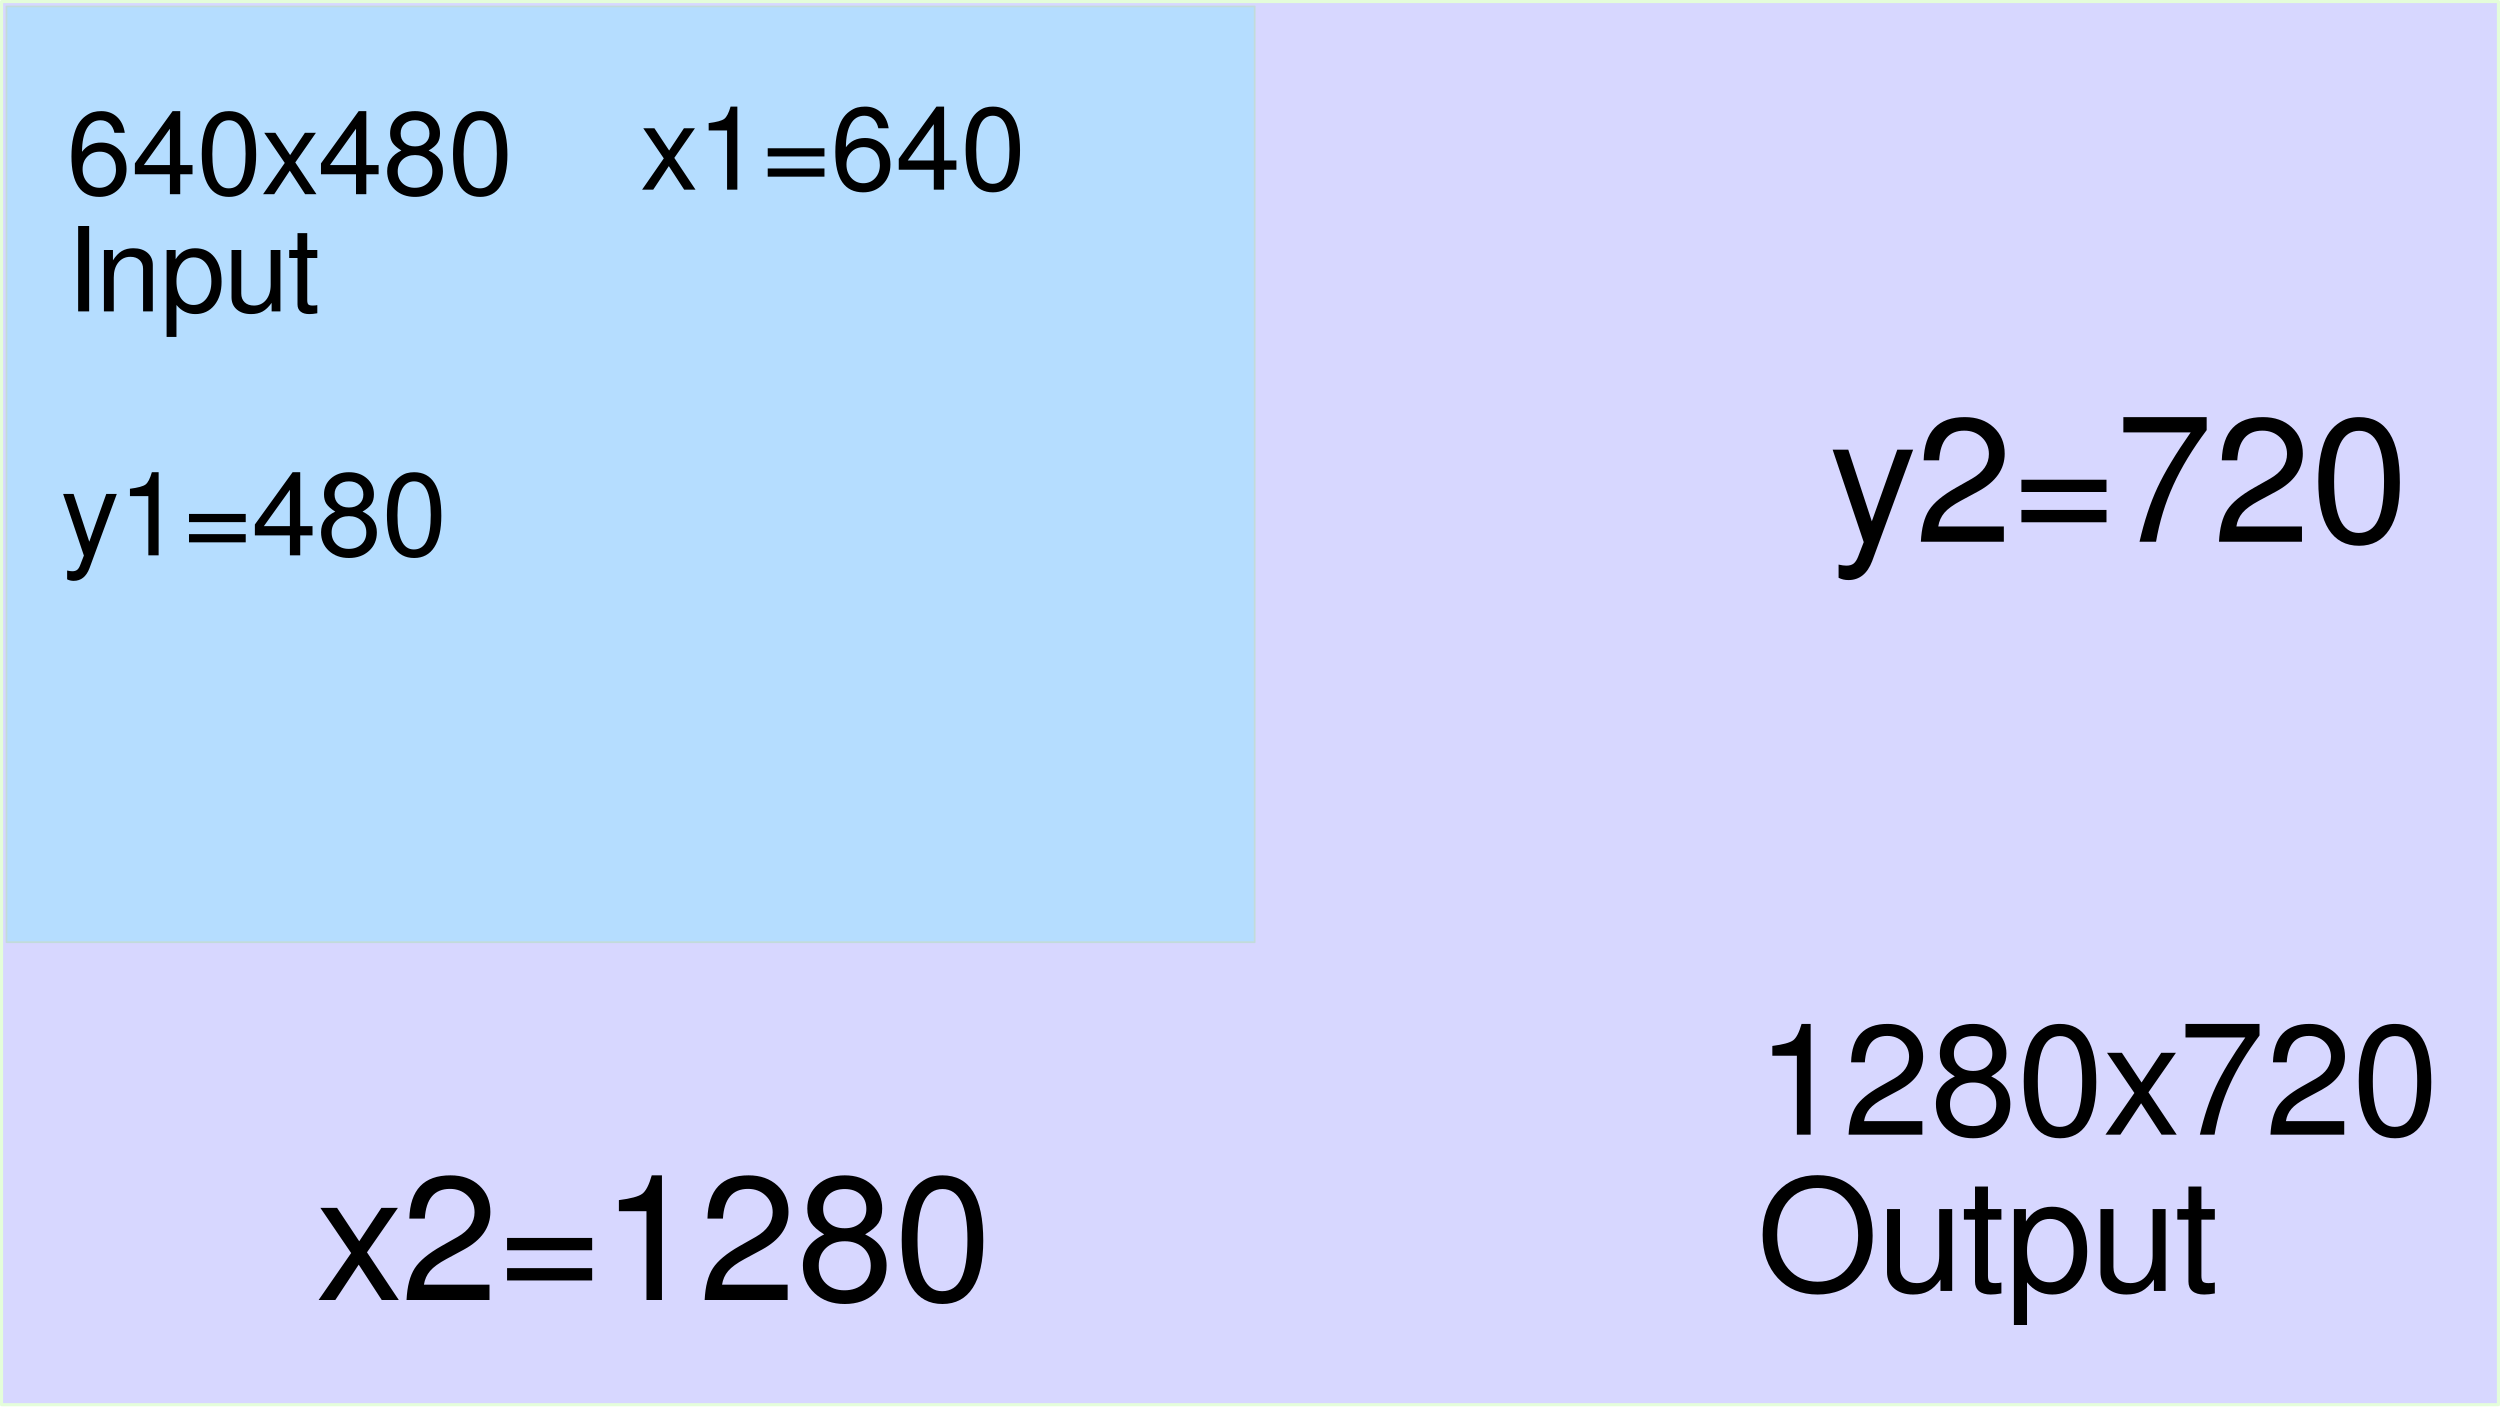
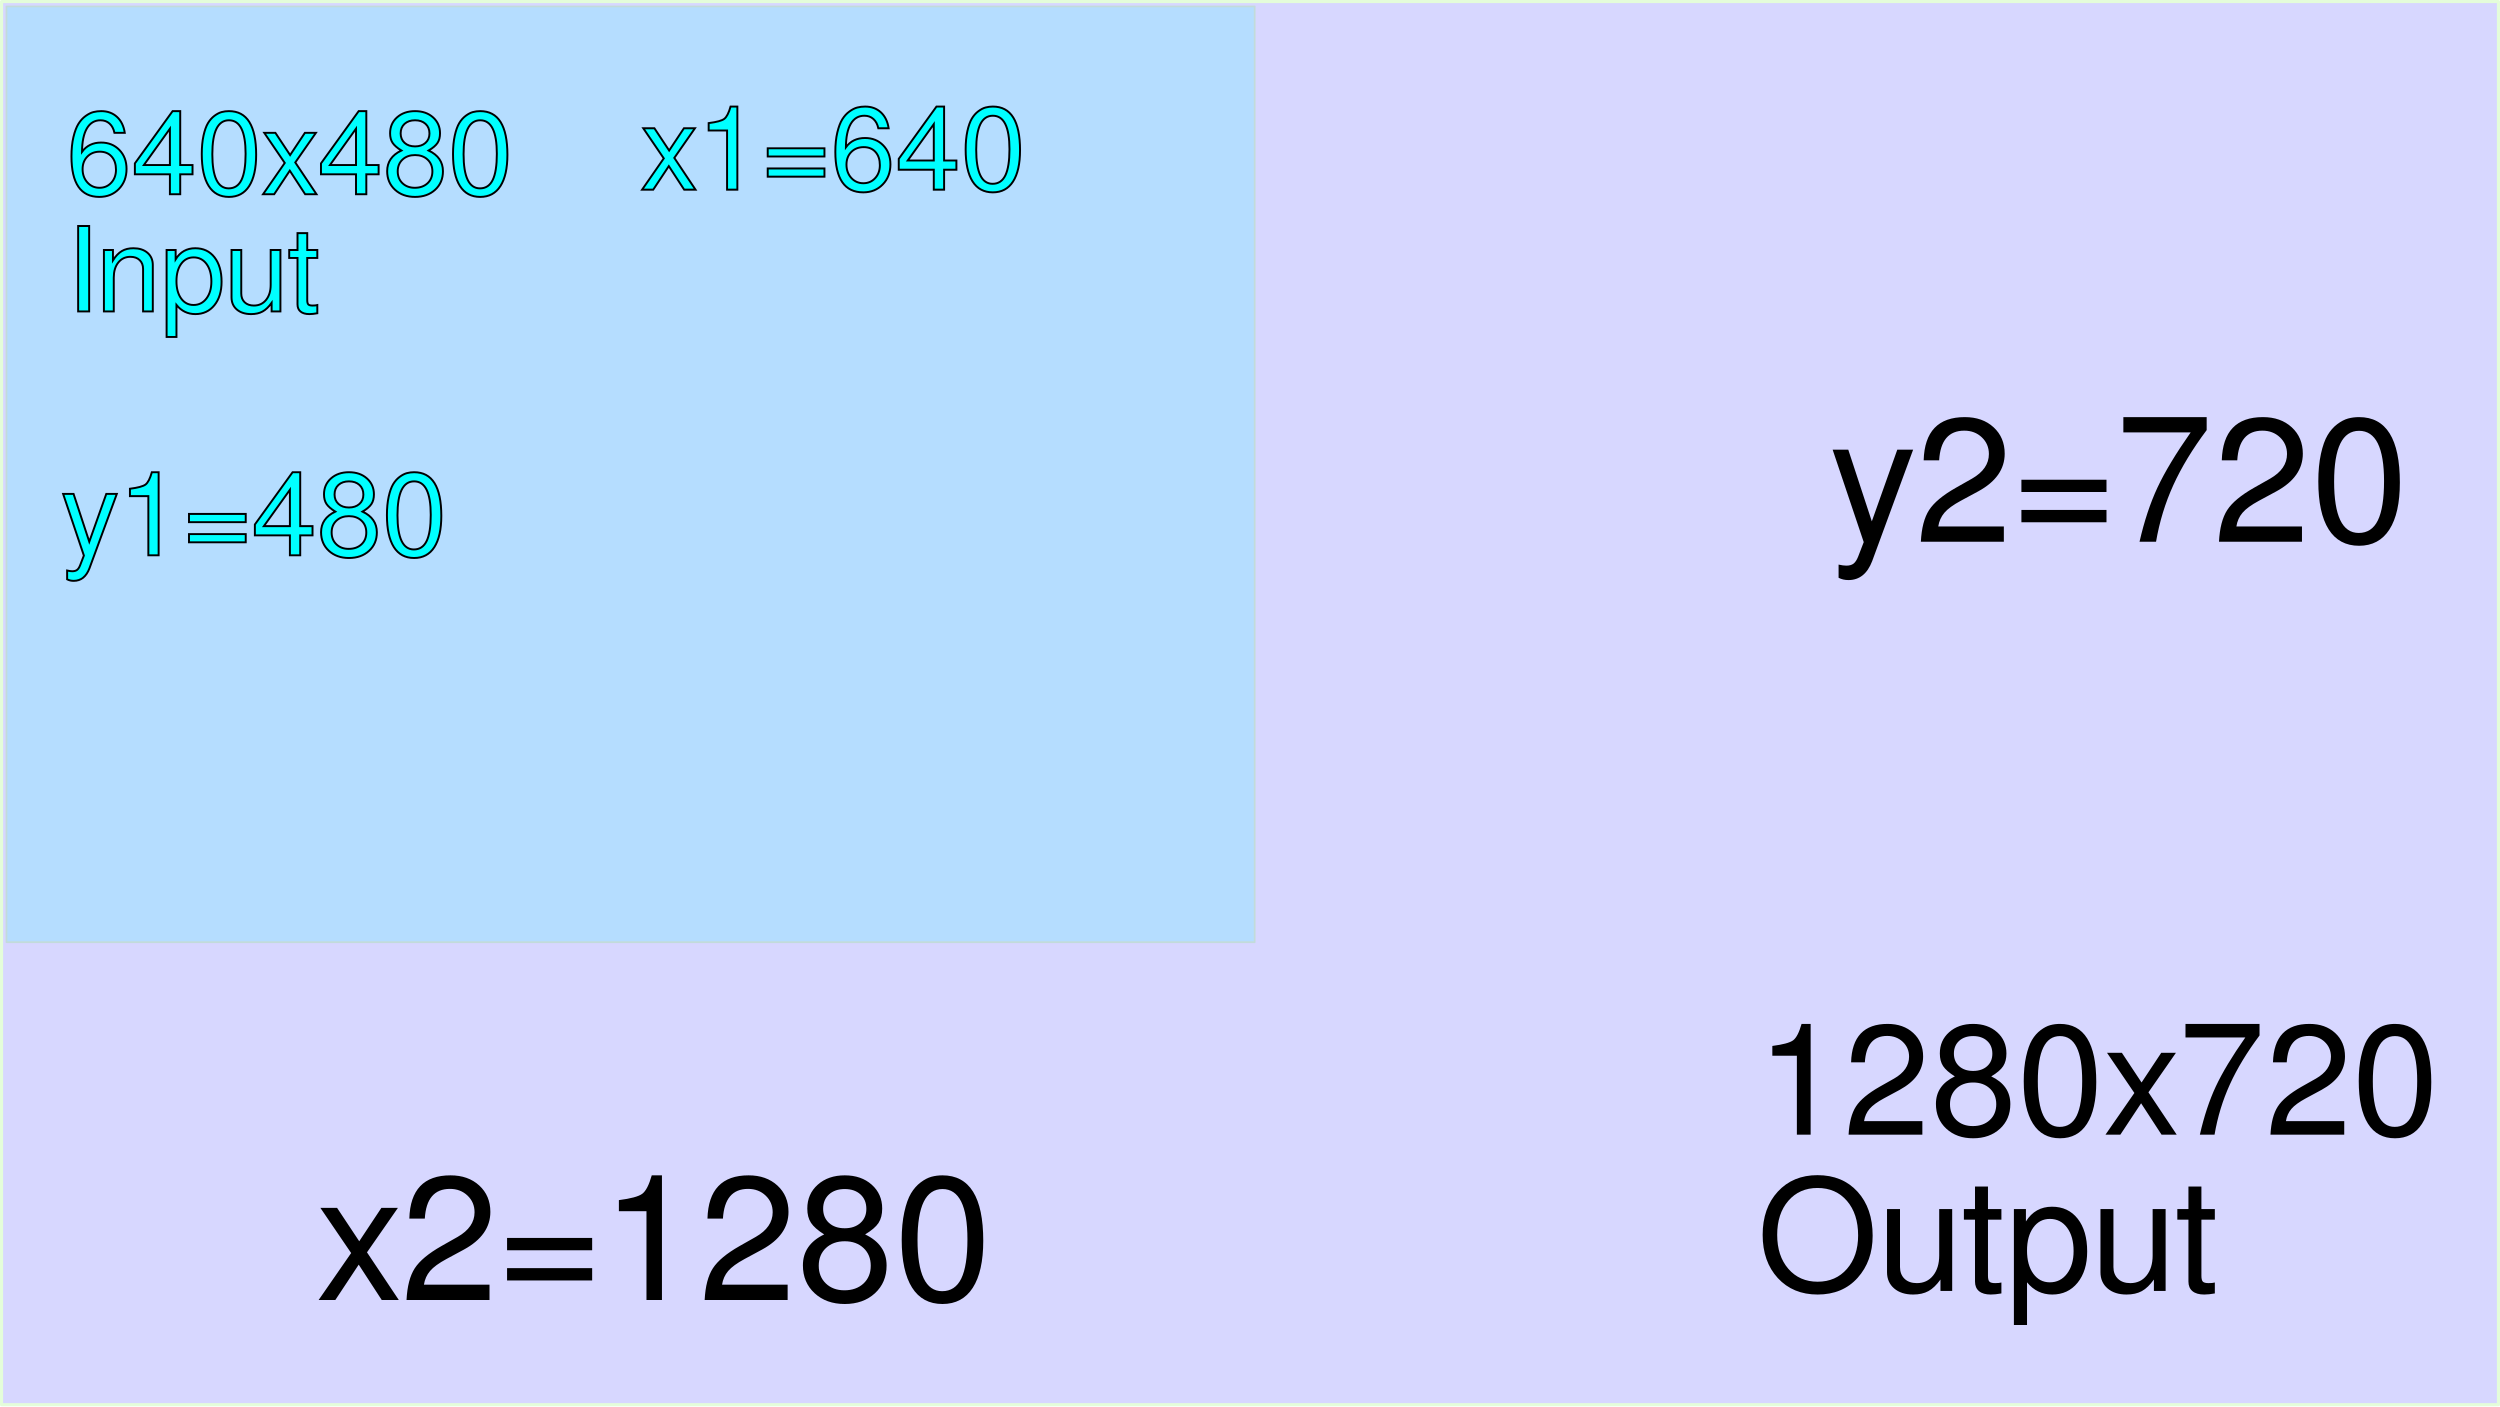
<svg xmlns="http://www.w3.org/2000/svg" width="1280" height="720" viewBox="0 0 1280 720" id="svg2" version="1.1">
  <defs id="defs4" />
  <g id="layer1" transform="translate(1656.429,-172.3622)">
    <g transform="translate(-3182.45,1883.044)" id="layer1-1">
      <text transform="scale(-1,1)" id="text4136" y="-2241.924" x="-4408.238" style="font-style:normal;font-variant:normal;font-weight:normal;font-stretch:normal;font-size:70px;line-height:100%;font-family:'Abyssinica SIL';-inkscape-font-specification:'Abyssinica SIL, Normal';text-align:start;letter-spacing:0px;word-spacing:0px;writing-mode:lr-tb;text-anchor:start;fill:#000000;fill-opacity:1;stroke:none;stroke-width:1px;stroke-linecap:butt;stroke-linejoin:miter;stroke-opacity:1" xml:space="preserve">
        <tspan y="-2241.924" x="-4408.238" id="tspan4138" />
      </text>
      <text transform="scale(-1,1)" id="text4140" y="-2173.352" x="-4439.667" style="font-style:normal;font-variant:normal;font-weight:normal;font-stretch:normal;font-size:70px;line-height:100%;font-family:'Abyssinica SIL';-inkscape-font-specification:'Abyssinica SIL, Normal';text-align:start;letter-spacing:0px;word-spacing:0px;writing-mode:lr-tb;text-anchor:start;fill:#000000;fill-opacity:1;stroke:none;stroke-width:1px;stroke-linecap:butt;stroke-linejoin:miter;stroke-opacity:1" xml:space="preserve">
        <tspan y="-2173.352" x="-4439.667" id="tspan4142" />
      </text>
      <rect transform="scale(-1,1)" width="1278.418" y="-1709.891" x="-2805.23" height="718.418" id="rect4158" style="opacity:0.16;fill:#0000ff;fill-opacity:1;fill-rule:evenodd;stroke:#55f515;stroke-width:1.582;stroke-linecap:butt;stroke-linejoin:round;stroke-miterlimit:4;stroke-dasharray:none;stroke-opacity:1" />
      <text id="text4160" y="-1045.092" x="1688.262" style="font-style:normal;font-variant:normal;font-weight:normal;font-stretch:normal;font-size:90px;line-height:100%;font-family:FreeSans;-inkscape-font-specification:'FreeSans, Normal';text-align:start;letter-spacing:0px;word-spacing:0px;writing-mode:lr-tb;text-anchor:start;fill:#000000;fill-opacity:1;stroke:none;stroke-width:1px;stroke-linecap:butt;stroke-linejoin:miter;stroke-opacity:1" xml:space="preserve">
        <tspan y="-1045.092" x="1688.262" id="tspan4858">x2=1280</tspan>
      </text>
      <text id="text4168" y="-1433.307" x="2463.422" style="font-style:normal;font-variant:normal;font-weight:normal;font-stretch:normal;font-size:90px;line-height:100%;font-family:FreeSans;-inkscape-font-specification:'FreeSans, Normal';text-align:start;letter-spacing:0px;word-spacing:0px;writing-mode:lr-tb;text-anchor:start;fill:#000000;fill-opacity:1;stroke:none;stroke-width:1px;stroke-linecap:butt;stroke-linejoin:miter;stroke-opacity:1" xml:space="preserve">
        <tspan y="-1433.307" x="2463.422" id="tspan4856">y2=720</tspan>
      </text>
      <text id="text4191" y="-1129.721" x="2425.3" style="font-style:normal;font-variant:normal;font-weight:normal;font-stretch:normal;font-size:80px;line-height:100%;font-family:FreeSans;-inkscape-font-specification:'FreeSans, Normal';text-align:start;letter-spacing:0px;word-spacing:0px;writing-mode:lr-tb;text-anchor:start;fill:#000000;fill-opacity:1;stroke:none;stroke-width:1px;stroke-linecap:butt;stroke-linejoin:miter;stroke-opacity:1" xml:space="preserve">
        <tspan y="-1129.721" x="2425.3" id="tspan4852">1280x720</tspan>
        <tspan y="-1049.721" x="2425.3" id="tspan4854">Output</tspan>
      </text>
    </g>
    <g transform="translate(-3184.248,2172.043)" id="layer1-3">
      <text transform="scale(-1,1)" id="text4136-8" y="-2241.924" x="-4408.238" style="font-style:normal;font-variant:normal;font-weight:normal;font-stretch:normal;font-size:60px;line-height:100%;font-family:FreeSans;-inkscape-font-specification:'FreeSans, Normal';text-align:start;letter-spacing:0px;word-spacing:0px;writing-mode:lr-tb;text-anchor:start;fill:#000000;fill-opacity:1;stroke:none;stroke-width:1px;stroke-linecap:butt;stroke-linejoin:miter;stroke-opacity:1" xml:space="preserve">
        <tspan y="-2241.924" x="-4408.238" id="tspan4138-8" />
      </text>
      <text transform="scale(-1,1)" id="text4140-3" y="-2173.352" x="-4439.667" style="font-style:normal;font-variant:normal;font-weight:normal;font-stretch:normal;font-size:60px;line-height:100%;font-family:FreeSans;-inkscape-font-specification:'FreeSans, Normal';text-align:start;letter-spacing:0px;word-spacing:0px;writing-mode:lr-tb;text-anchor:start;fill:#000000;fill-opacity:1;stroke:none;stroke-width:1px;stroke-linecap:butt;stroke-linejoin:miter;stroke-opacity:1" xml:space="preserve">
        <tspan y="-2173.352" x="-4439.667" id="tspan4142-1" />
      </text>
      <rect transform="scale(-1,1)" width="639.086" y="-1996.367" x="-2170.22" height="479.086" id="rect4158-8" style="opacity:0.16;fill:#00ffff;fill-opacity:1;fill-rule:evenodd;stroke:#55f515;stroke-width:0.914;stroke-linecap:butt;stroke-linejoin:round;stroke-miterlimit:4;stroke-dasharray:none;stroke-opacity:1" />
-       <text id="text4160-9" y="-1902.569" x="1855.973" style="font-style:normal;font-variant:normal;font-weight:normal;font-stretch:normal;font-size:60px;line-height:100%;font-family:FreeSans;-inkscape-font-specification:'FreeSans, Normal';text-align:start;letter-spacing:0px;word-spacing:0px;writing-mode:lr-tb;text-anchor:start;fill:#000000;fill-opacity:1;stroke:none;stroke-width:1px;stroke-linecap:butt;stroke-linejoin:miter;stroke-opacity:1" xml:space="preserve">
+       <text id="text4160-9" y="-1902.569" x="1855.973" style="font-style:normal;font-variant:normal;font-weight:normal;font-stretch:normal;font-size:60px;line-height:100%;font-family:FreeSans;-inkscape-font-specification:'FreeSans, Normal';text-align:start;letter-spacing:0px;word-spacing:0px;writing-mode:lr-tb;text-anchor:start;fill:#00ffff;fill-opacity:1;stroke:#000000;stroke-width:1px;stroke-linecap:butt;stroke-linejoin:miter;stroke-opacity:1;" xml:space="preserve">
        <tspan y="-1902.569" x="1855.973" id="tspan5493">x1=640</tspan>
      </text>
-       <text id="text4168-6" y="-1715.361" x="1559.548" style="font-style:normal;font-variant:normal;font-weight:normal;font-stretch:normal;font-size:60px;line-height:100%;font-family:FreeSans;-inkscape-font-specification:'FreeSans, Normal';text-align:start;letter-spacing:0px;word-spacing:0px;writing-mode:lr-tb;text-anchor:start;fill:#000000;fill-opacity:1;stroke:none;stroke-width:1px;stroke-linecap:butt;stroke-linejoin:miter;stroke-opacity:1" xml:space="preserve">
+       <text id="text4168-6" y="-1715.361" x="1559.548" style="font-style:normal;font-variant:normal;font-weight:normal;font-stretch:normal;font-size:60px;line-height:100%;font-family:FreeSans;-inkscape-font-specification:'FreeSans, Normal';text-align:start;letter-spacing:0px;word-spacing:0px;writing-mode:lr-tb;text-anchor:start;fill:#00ffff;fill-opacity:1;stroke:#000000;stroke-width:1px;stroke-linecap:butt;stroke-linejoin:miter;stroke-opacity:1;" xml:space="preserve">
        <tspan y="-1715.361" x="1559.548" id="tspan5495">y1=480</tspan>
      </text>
-       <text id="text4191-4" y="-1900.24" x="1561.828" style="font-style:normal;font-variant:normal;font-weight:normal;font-stretch:normal;font-size:60px;line-height:100%;font-family:FreeSans;-inkscape-font-specification:'FreeSans, Normal';text-align:start;letter-spacing:0px;word-spacing:0px;writing-mode:lr-tb;text-anchor:start;fill:#000000;fill-opacity:1;stroke:none;stroke-width:1px;stroke-linecap:butt;stroke-linejoin:miter;stroke-opacity:1" xml:space="preserve">
+       <text id="text4191-4" y="-1900.24" x="1561.828" style="font-style:normal;font-variant:normal;font-weight:normal;font-stretch:normal;font-size:60px;line-height:100%;font-family:FreeSans;-inkscape-font-specification:'FreeSans, Normal';text-align:start;letter-spacing:0px;word-spacing:0px;writing-mode:lr-tb;text-anchor:start;fill:#00ffff;fill-opacity:1;stroke:#000000;stroke-width:1px;stroke-linecap:butt;stroke-linejoin:miter;stroke-opacity:1;" xml:space="preserve">
        <tspan y="-1900.24" x="1561.828" id="tspan5489">640x480</tspan>
        <tspan y="-1840.24" x="1561.828" id="tspan5491">Input</tspan>
      </text>
    </g>
  </g>
</svg>
